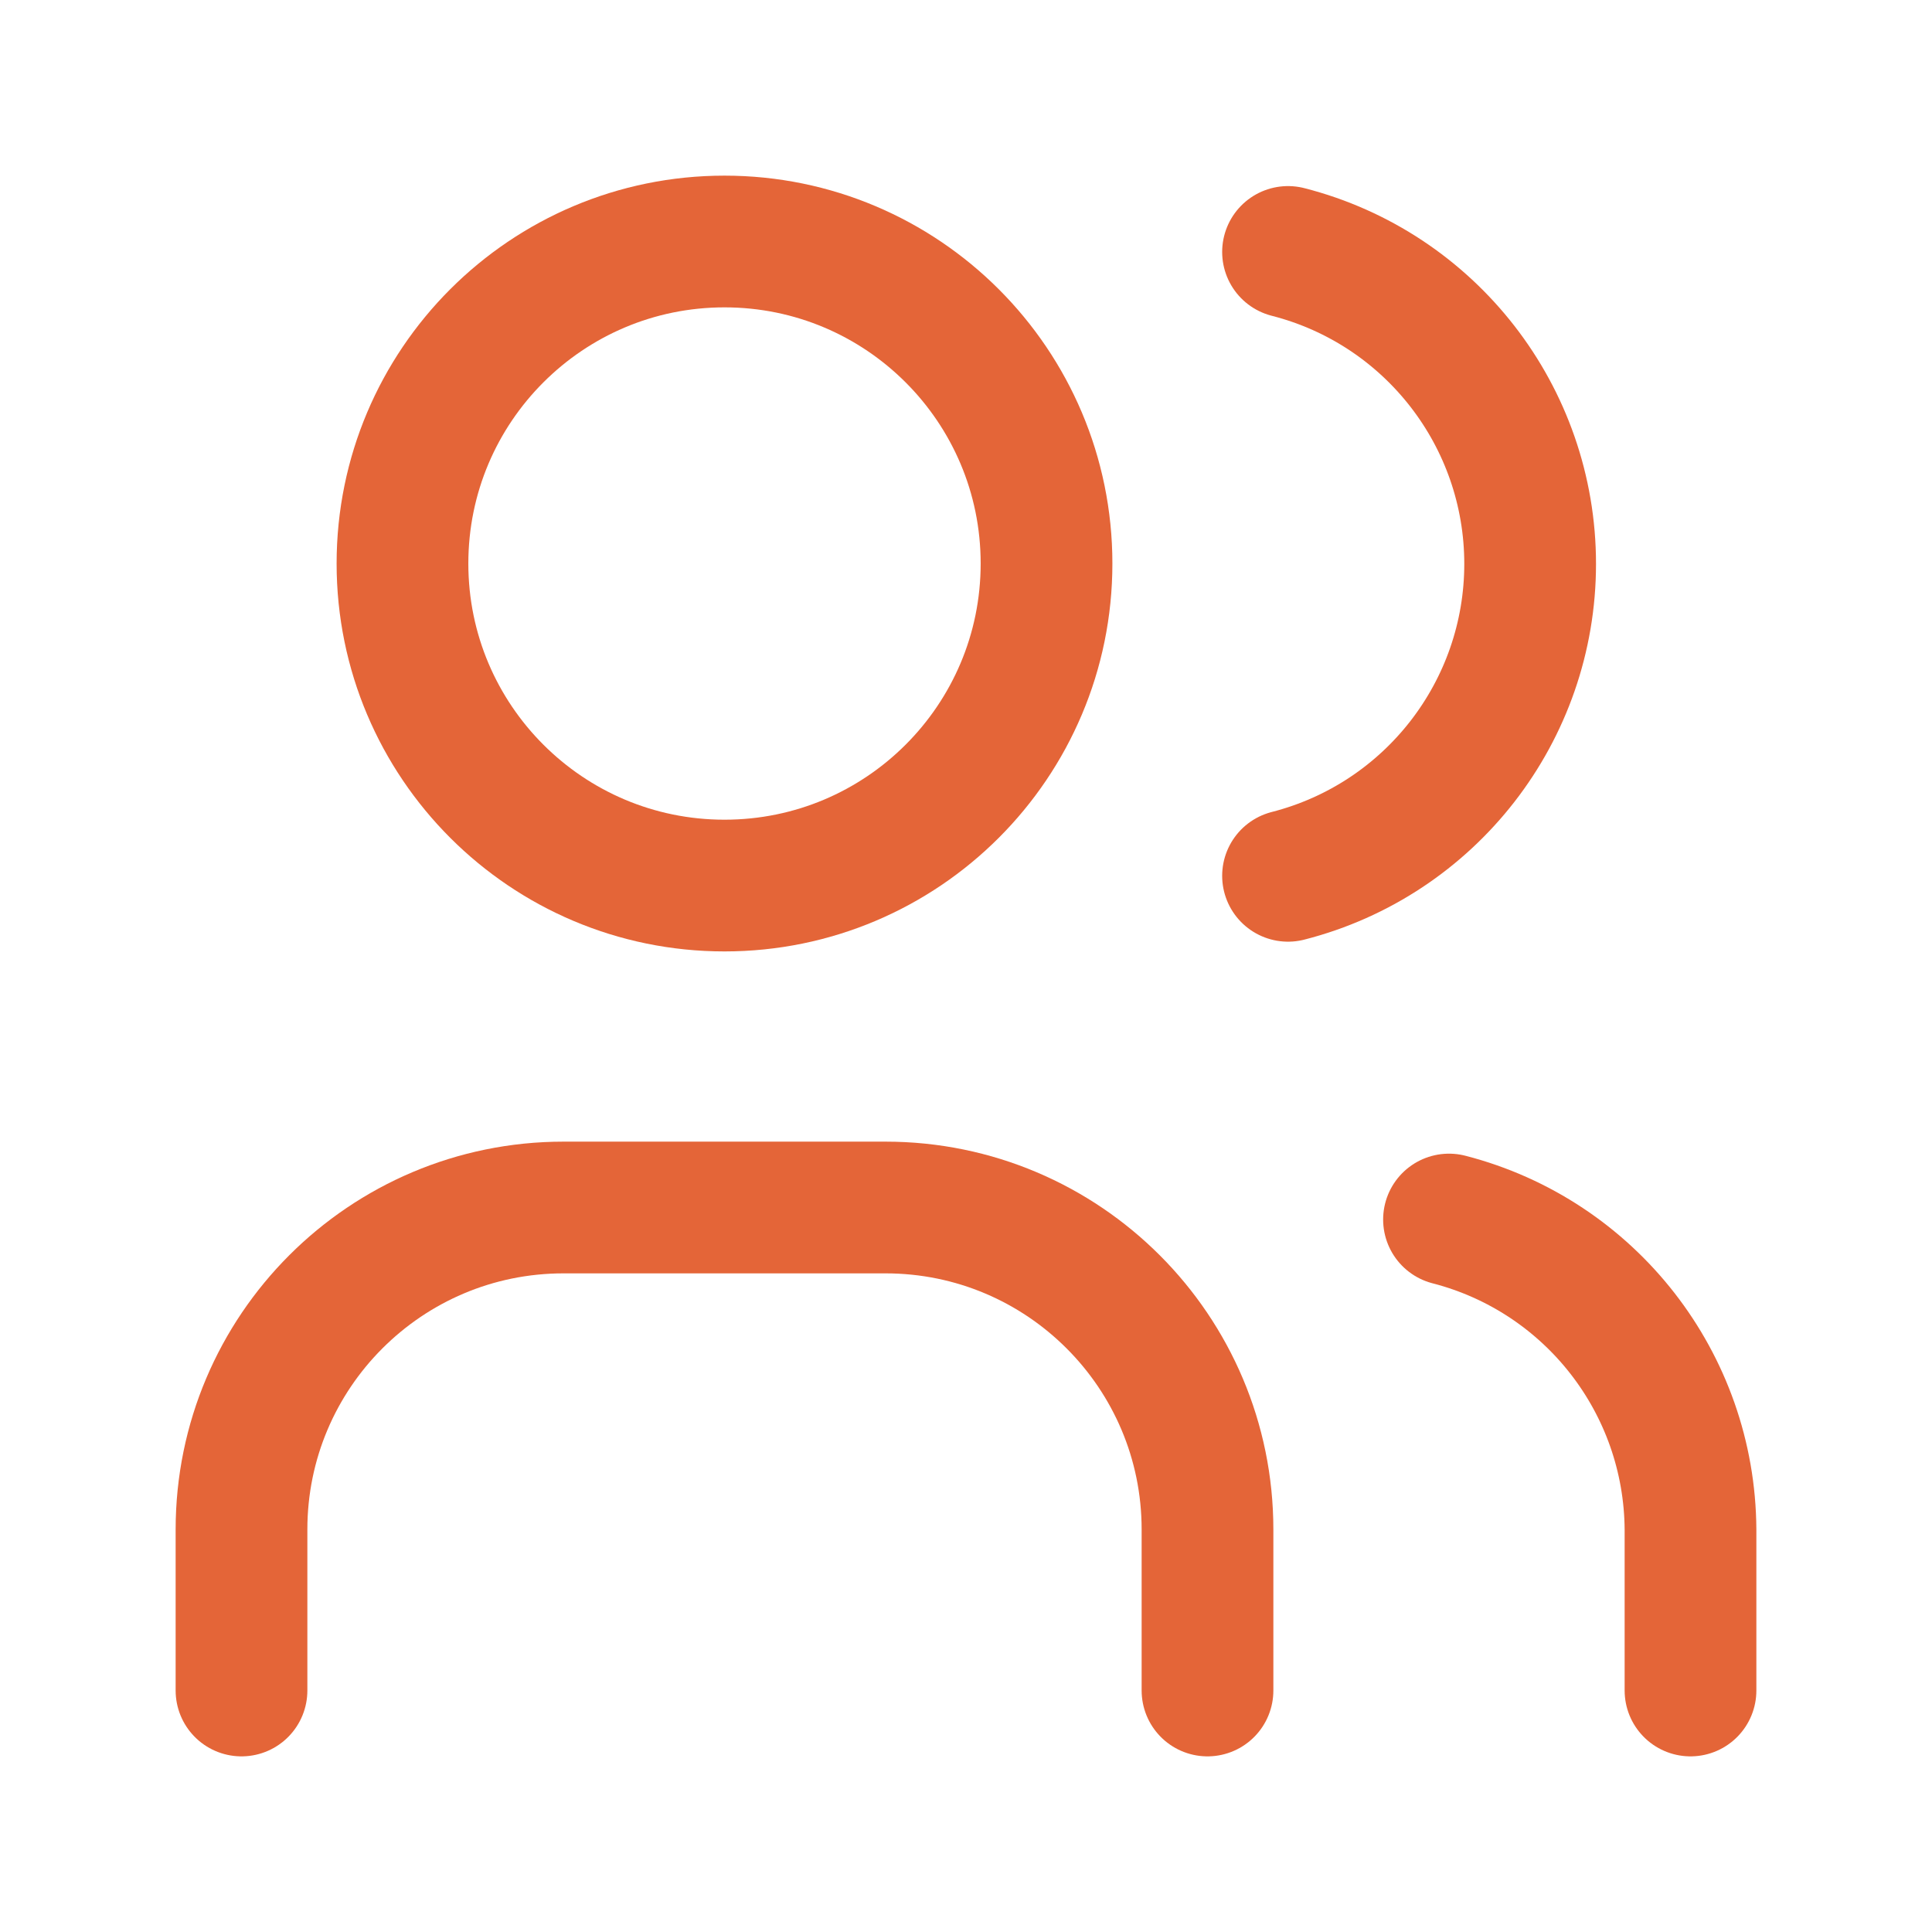
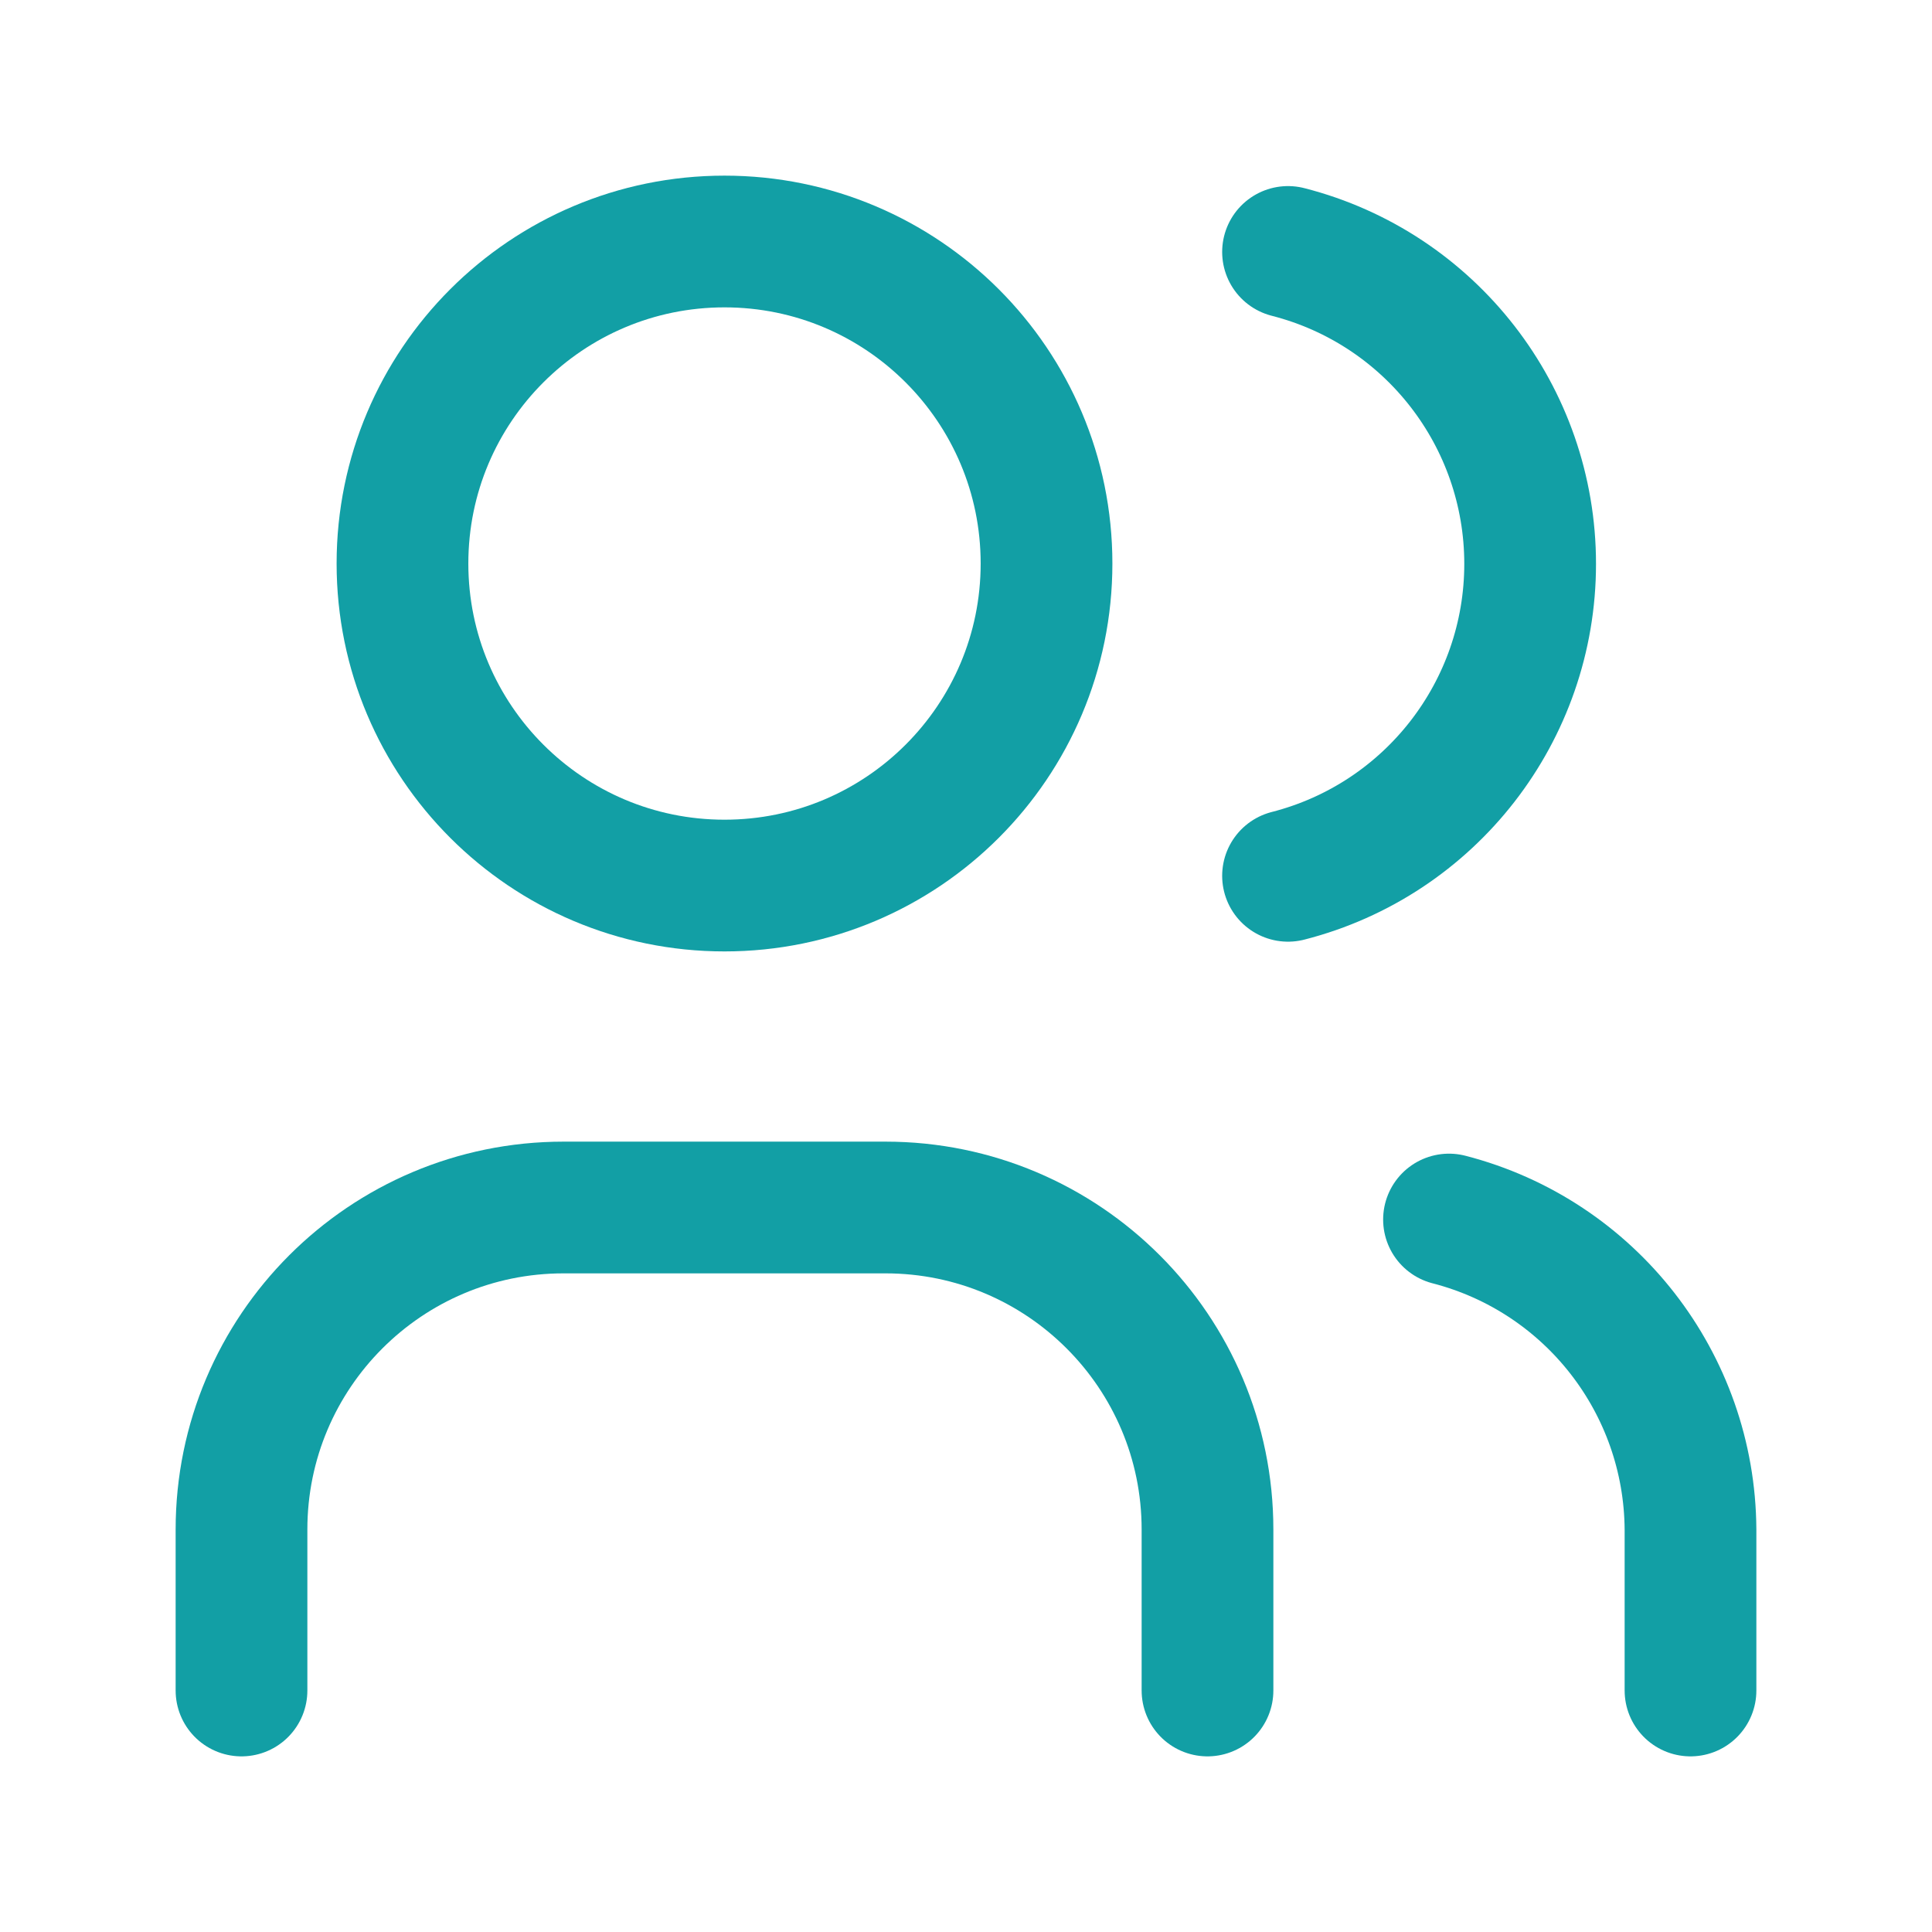
<svg xmlns="http://www.w3.org/2000/svg" width="22" height="22" viewBox="0 0 22 22" fill="none">
-   <ellipse cx="8.25" cy="6.417" rx="3.667" ry="3.667" stroke="#E46538" stroke-width="1.5" stroke-linecap="round" stroke-linejoin="round" />
-   <path d="M2.75 19.25V17.417C2.75 15.392 4.392 13.75 6.417 13.75H10.083C12.108 13.75 13.75 15.392 13.75 17.417V19.25" stroke="#E46538" stroke-width="1.5" stroke-linecap="round" stroke-linejoin="round" />
-   <path d="M14.667 2.869C16.289 3.284 17.424 4.746 17.424 6.421C17.424 8.096 16.289 9.558 14.667 9.973" stroke="#E46538" stroke-width="1.5" stroke-linecap="round" stroke-linejoin="round" />
-   <path d="M19.25 19.25V17.417C19.24 15.752 18.111 14.303 16.5 13.887" stroke="#E46538" stroke-width="1.5" stroke-linecap="round" stroke-linejoin="round" />
+   <ellipse cx="8.25" cy="6.417" rx="3.667" ry="3.667" stroke="#129fa5" stroke-width="1.5" stroke-linecap="round" stroke-linejoin="round" />
+   <path d="M2.75 19.25V17.417C2.75 15.392 4.392 13.75 6.417 13.75H10.083C12.108 13.75 13.75 15.392 13.75 17.417V19.25" stroke="#129fa5" stroke-width="1.5" stroke-linecap="round" stroke-linejoin="round" />
+   <path d="M14.667 2.869C16.289 3.284 17.424 4.746 17.424 6.421C17.424 8.096 16.289 9.558 14.667 9.973" stroke="#129fa5" stroke-width="1.5" stroke-linecap="round" stroke-linejoin="round" />
+   <path d="M19.25 19.25V17.417C19.24 15.752 18.111 14.303 16.5 13.887" stroke="#129fa5" stroke-width="1.5" stroke-linecap="round" stroke-linejoin="round" />
</svg>
